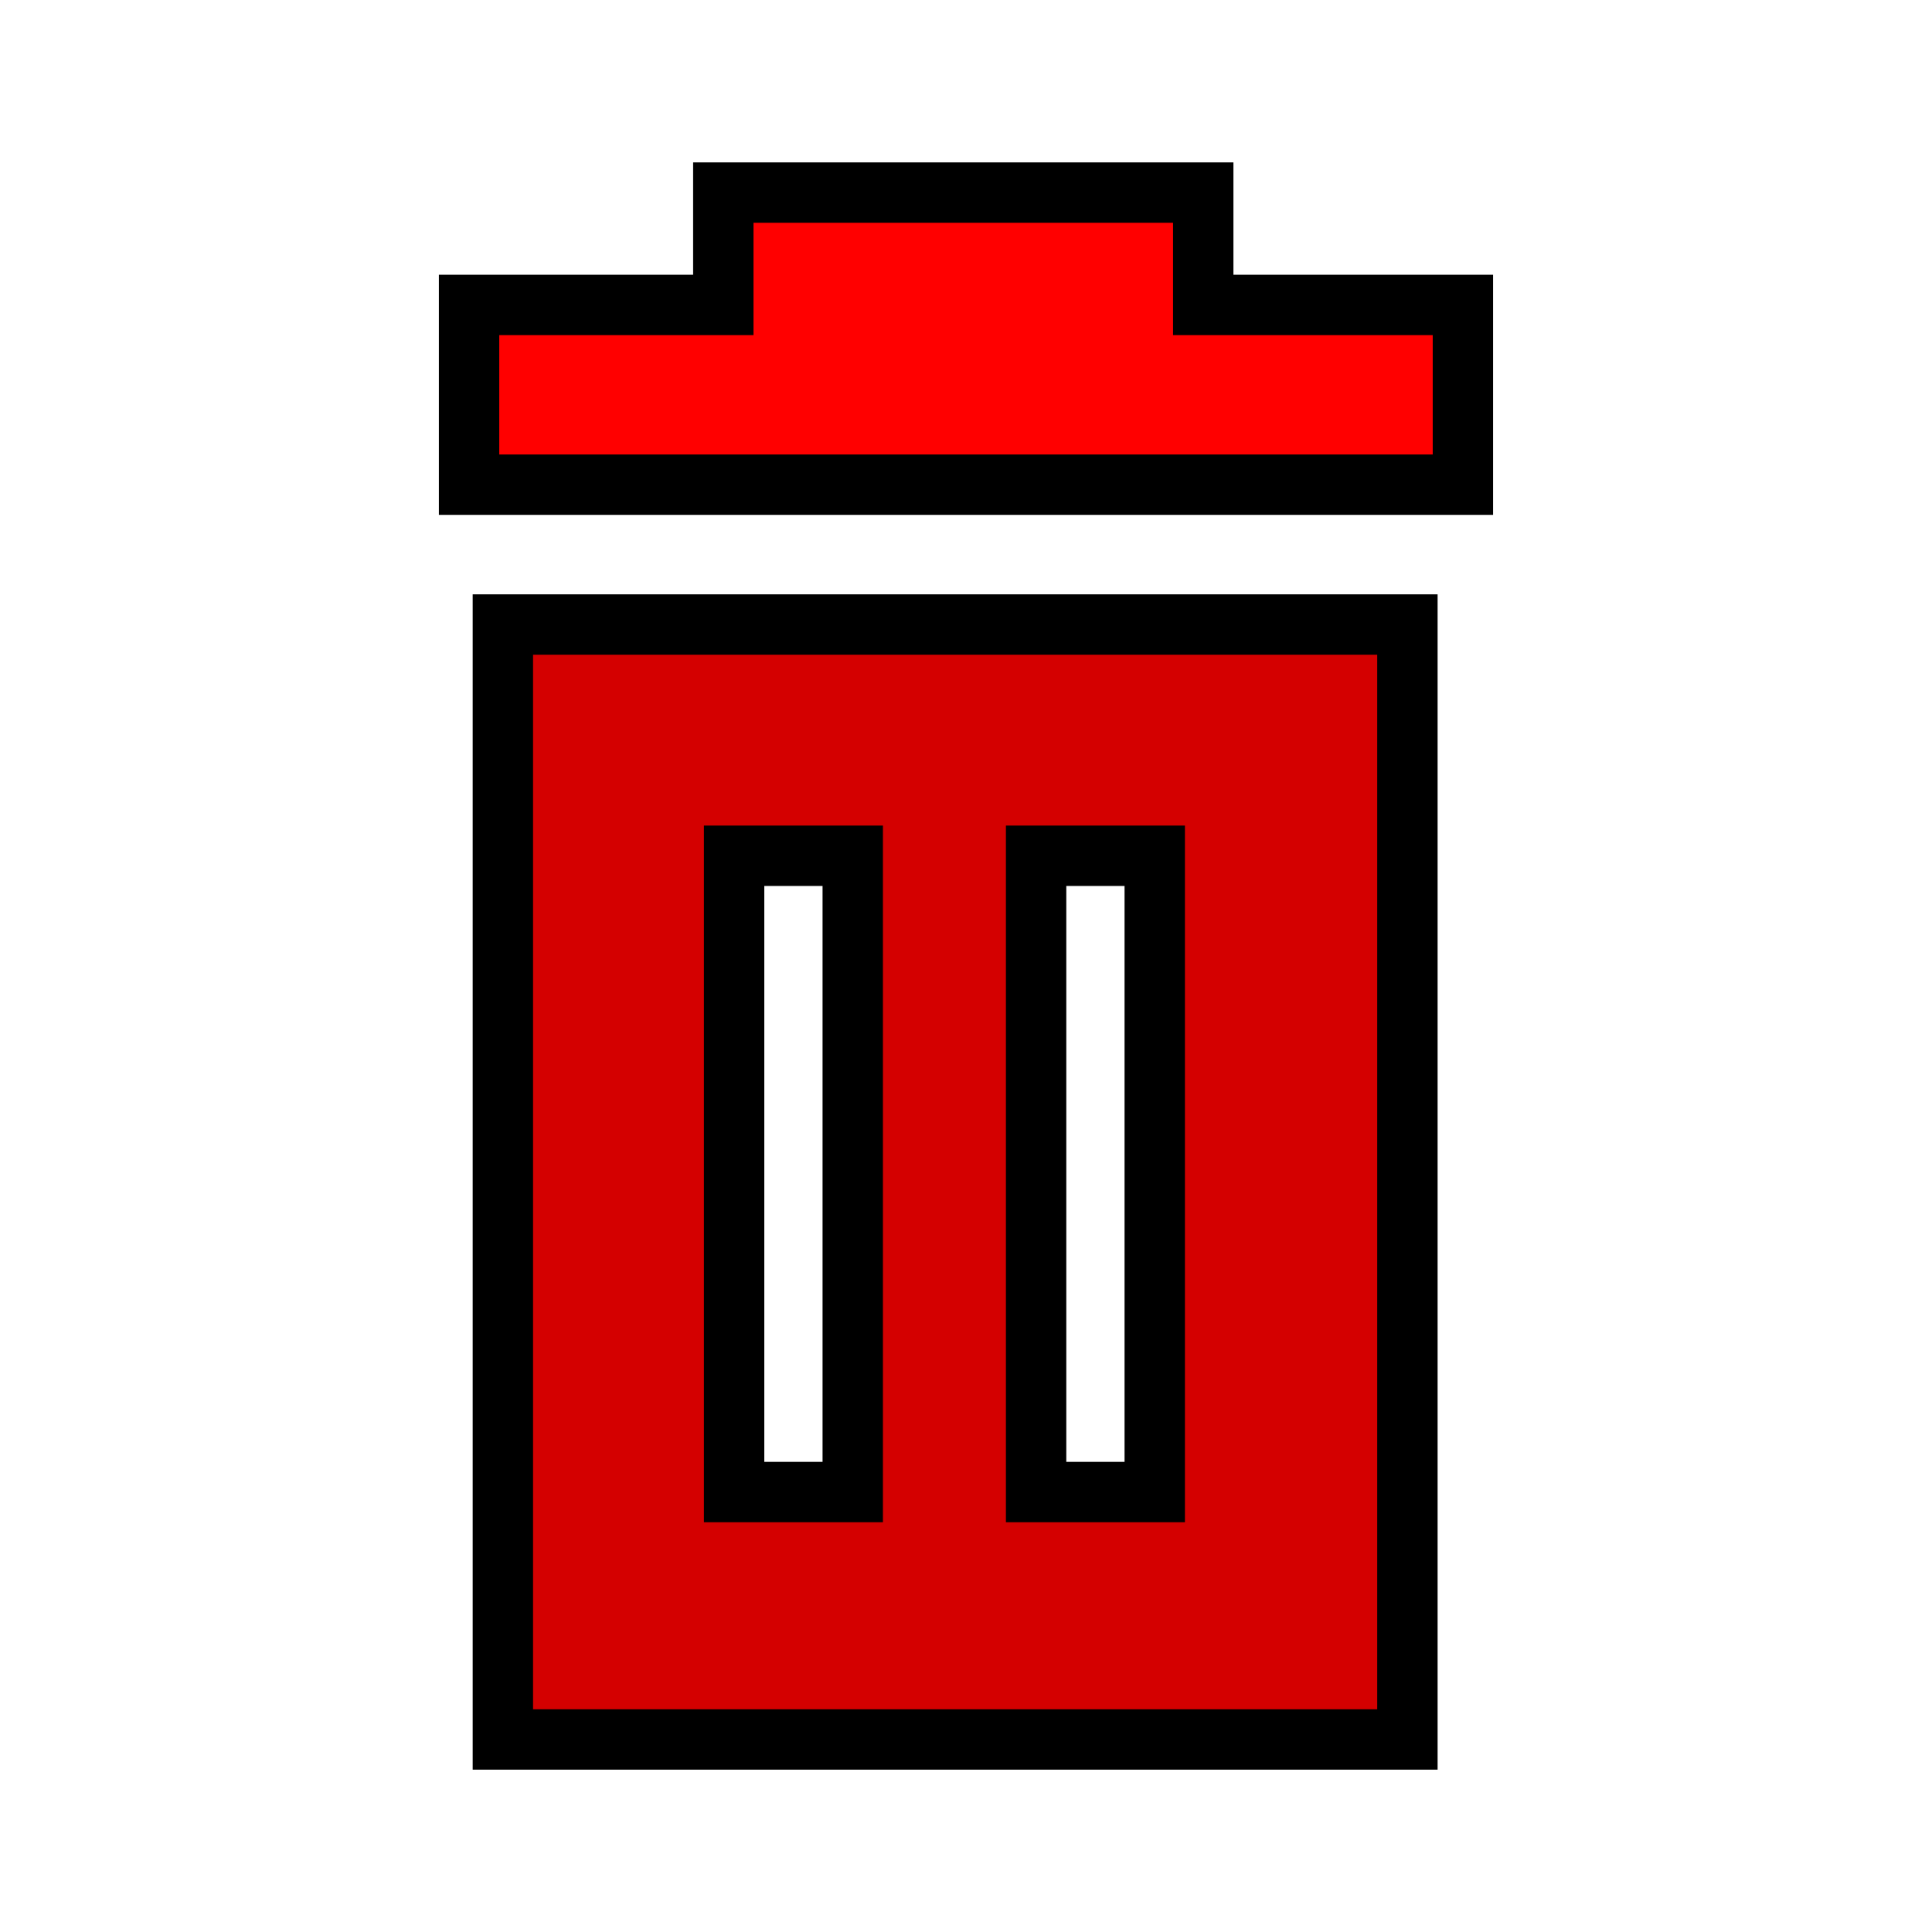
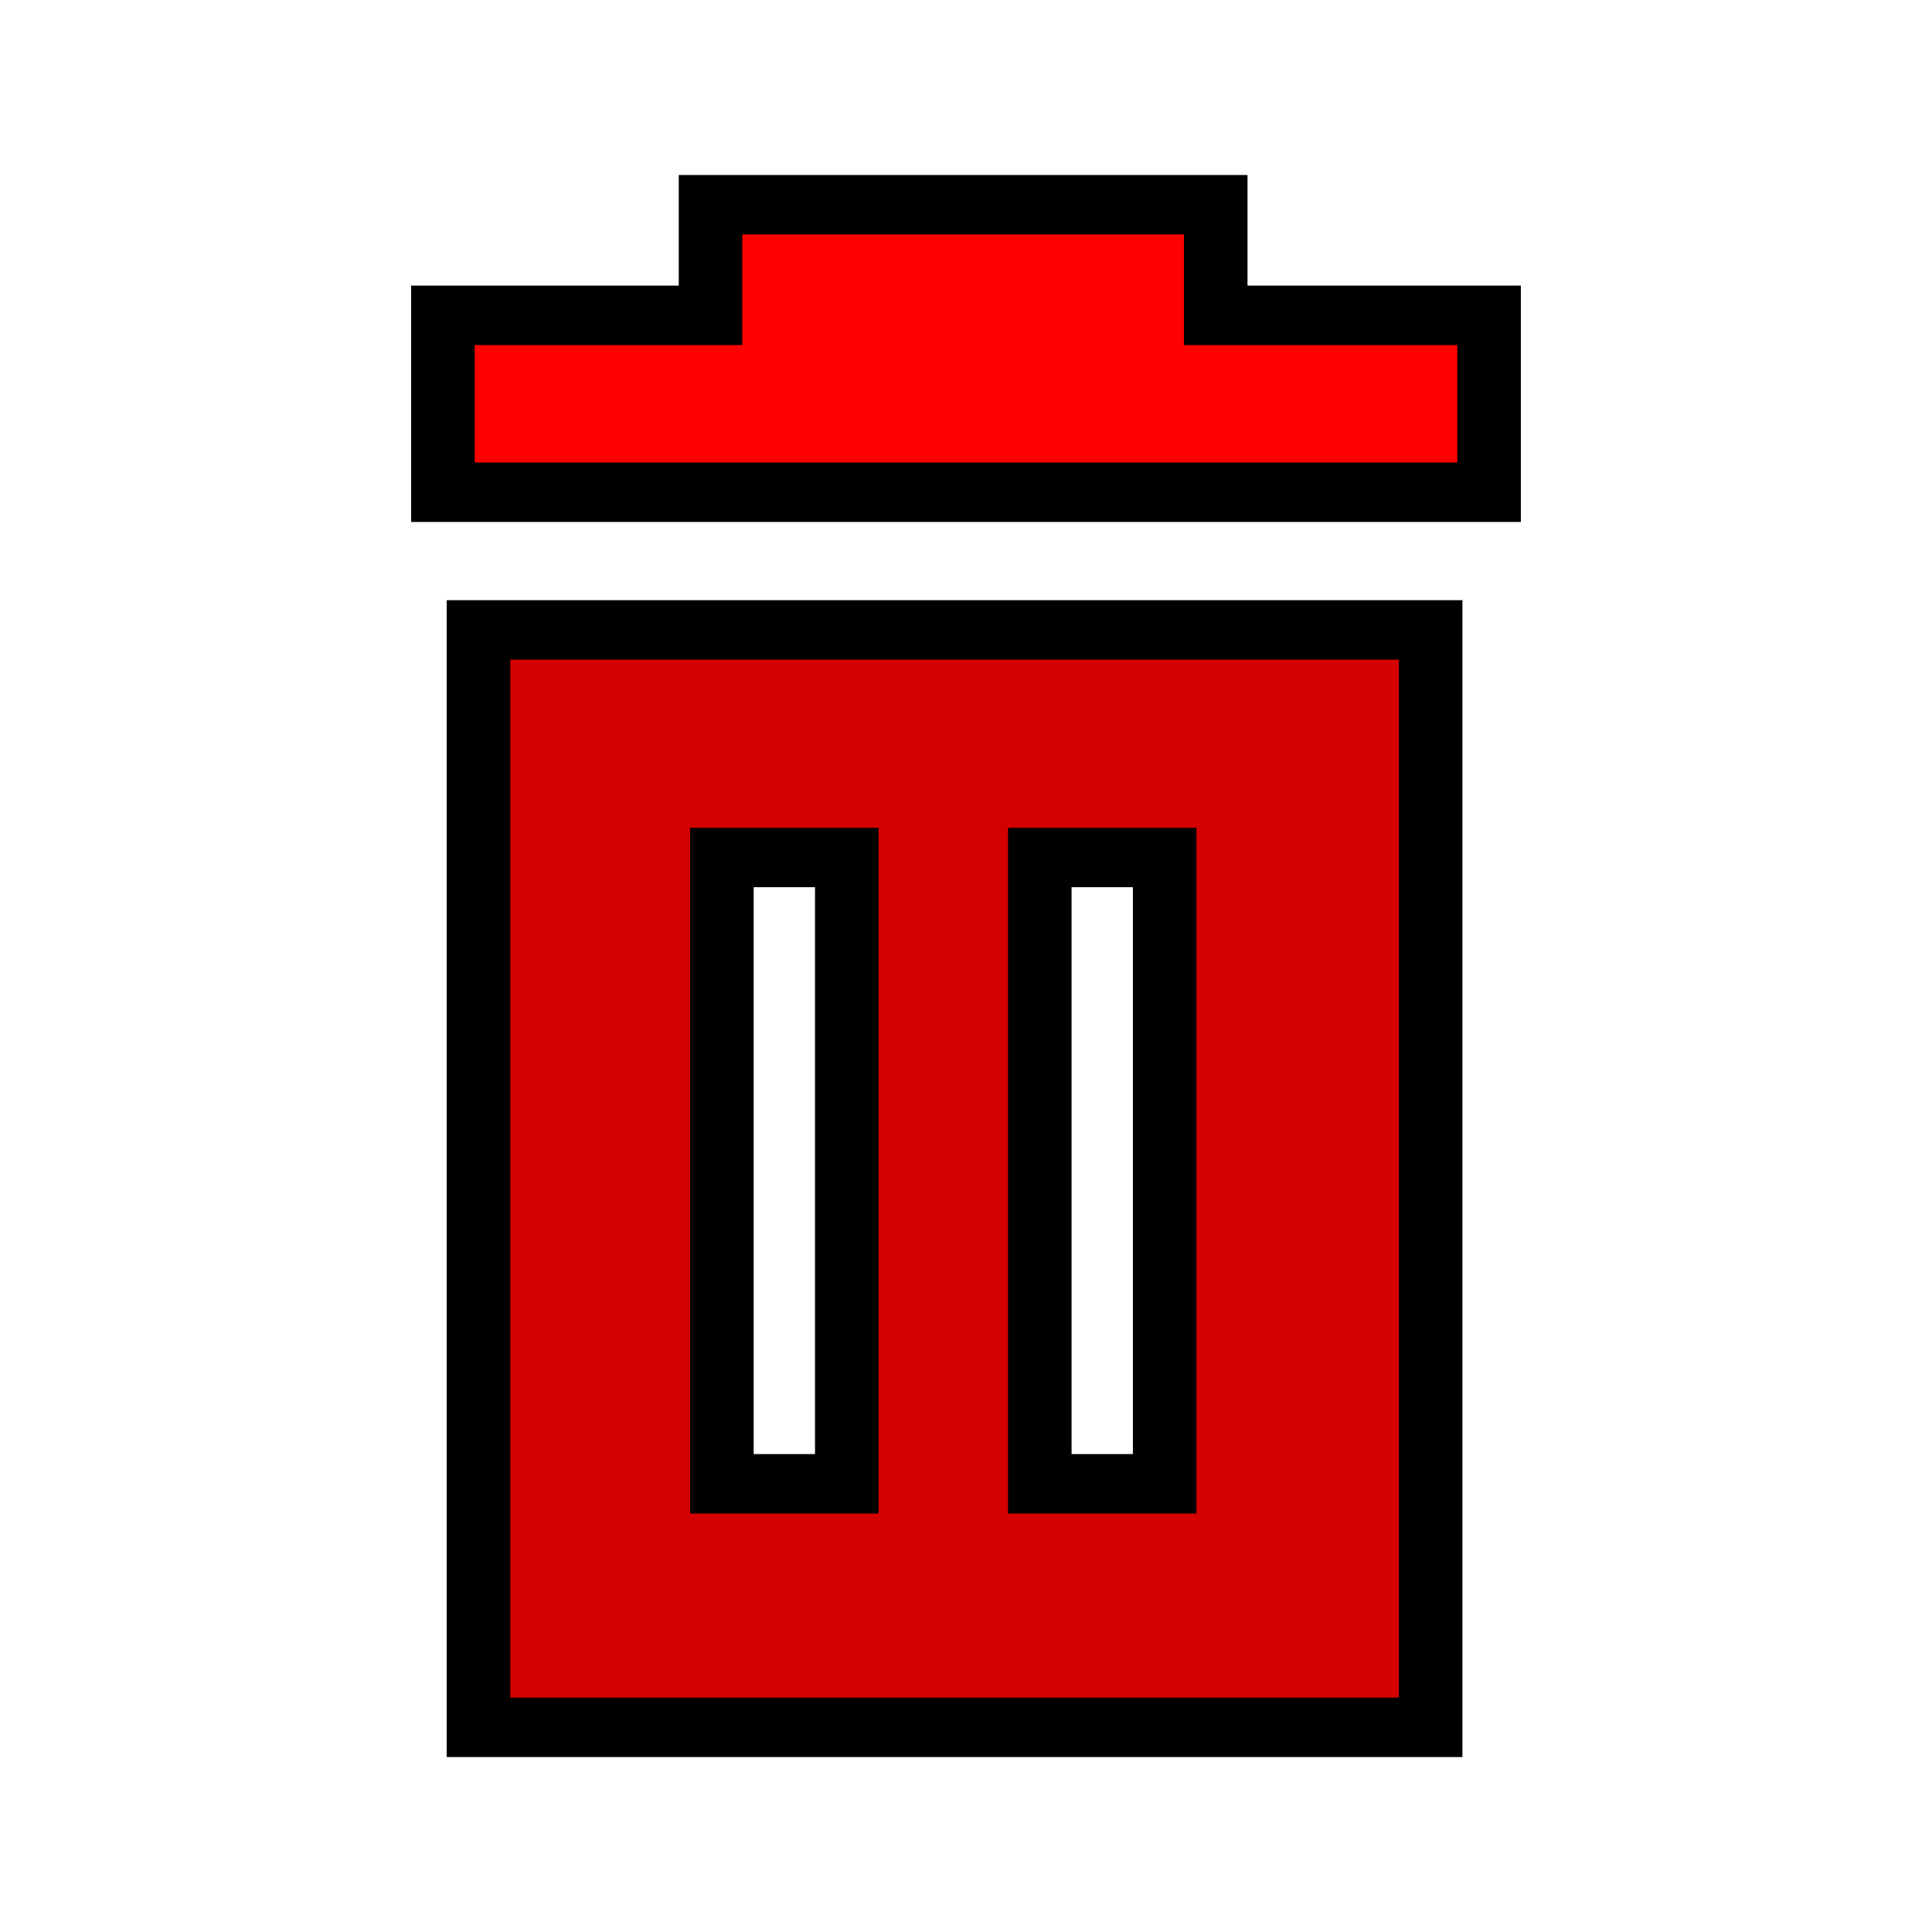
<svg xmlns="http://www.w3.org/2000/svg" width="32" height="32" id="svg4210" version="1.1" viewBox="0 0 32 32">
  <defs id="defs4212" />
  <g id="layer1">
    <g id="g4805" transform="translate(0.357213,-0.08930324)">
      <g id="g4811">
-         <g id="g4927" transform="translate(-0.07488161,0.6601129)">
+         <g id="g4927" transform="matrix(1.052648,0,0,0.984294,-0.9023791,0.9024438)">
          <path id="rect4766" transform="translate(-0.357213,0.08930324)" d="m 8.404,9.684 0,18.467 14.982,0 0,-18.467 -14.982,0 z m 3.83,3.83 1.965,0 0,10.539 -1.965,0 0,-10.539 z m 5.002,0 1.965,0 0,10.539 -1.965,0 0,-10.539 z" style="opacity:1;fill:#d40000;stroke:#000000;stroke-width:1;stroke-linejoin:miter;stroke-miterlimit:4;stroke-dasharray:none;stroke-opacity:1" />
          <path id="rect4782" d="m 11.698,2.619 0,1.861 -4.211,0 0,2.977 16.461,0 0,-2.977 -4.301,0 0,-1.861 -7.949,0 z" style="opacity:1;fill:#ff0000;stroke:#000000;stroke-width:1;stroke-linejoin:miter;stroke-miterlimit:4;stroke-dasharray:none;stroke-opacity:1" />
        </g>
      </g>
    </g>
  </g>
</svg>
